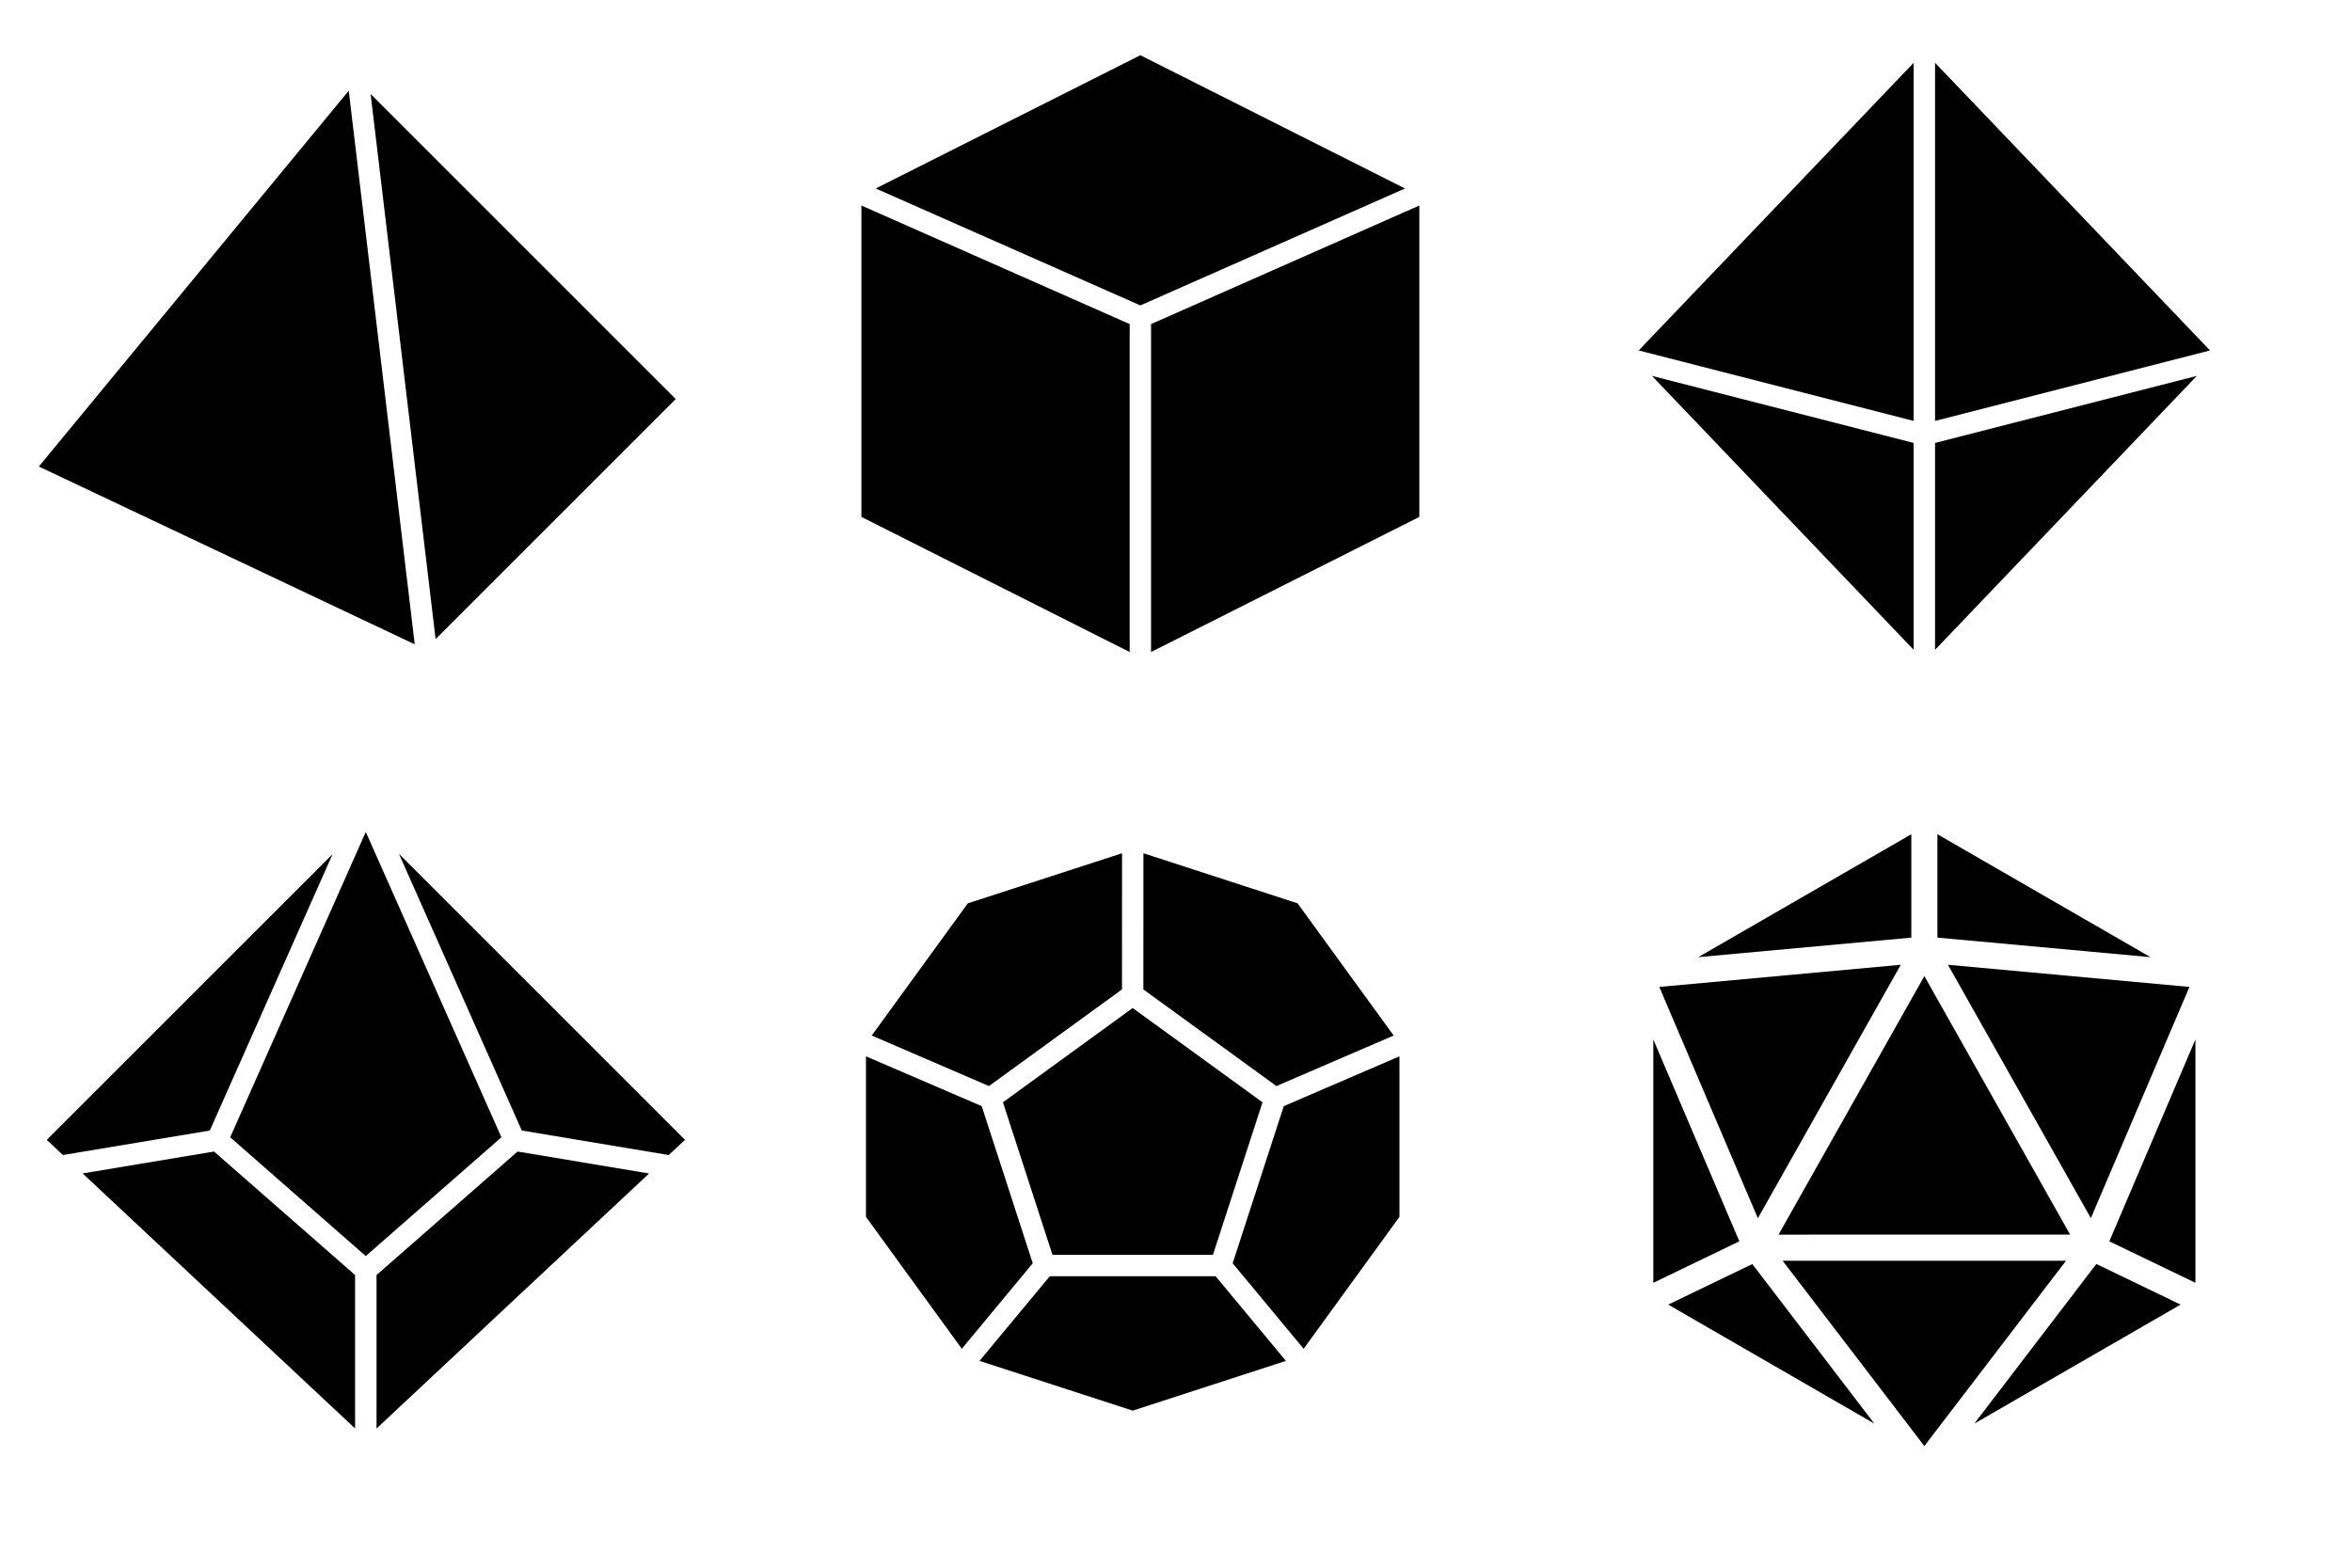
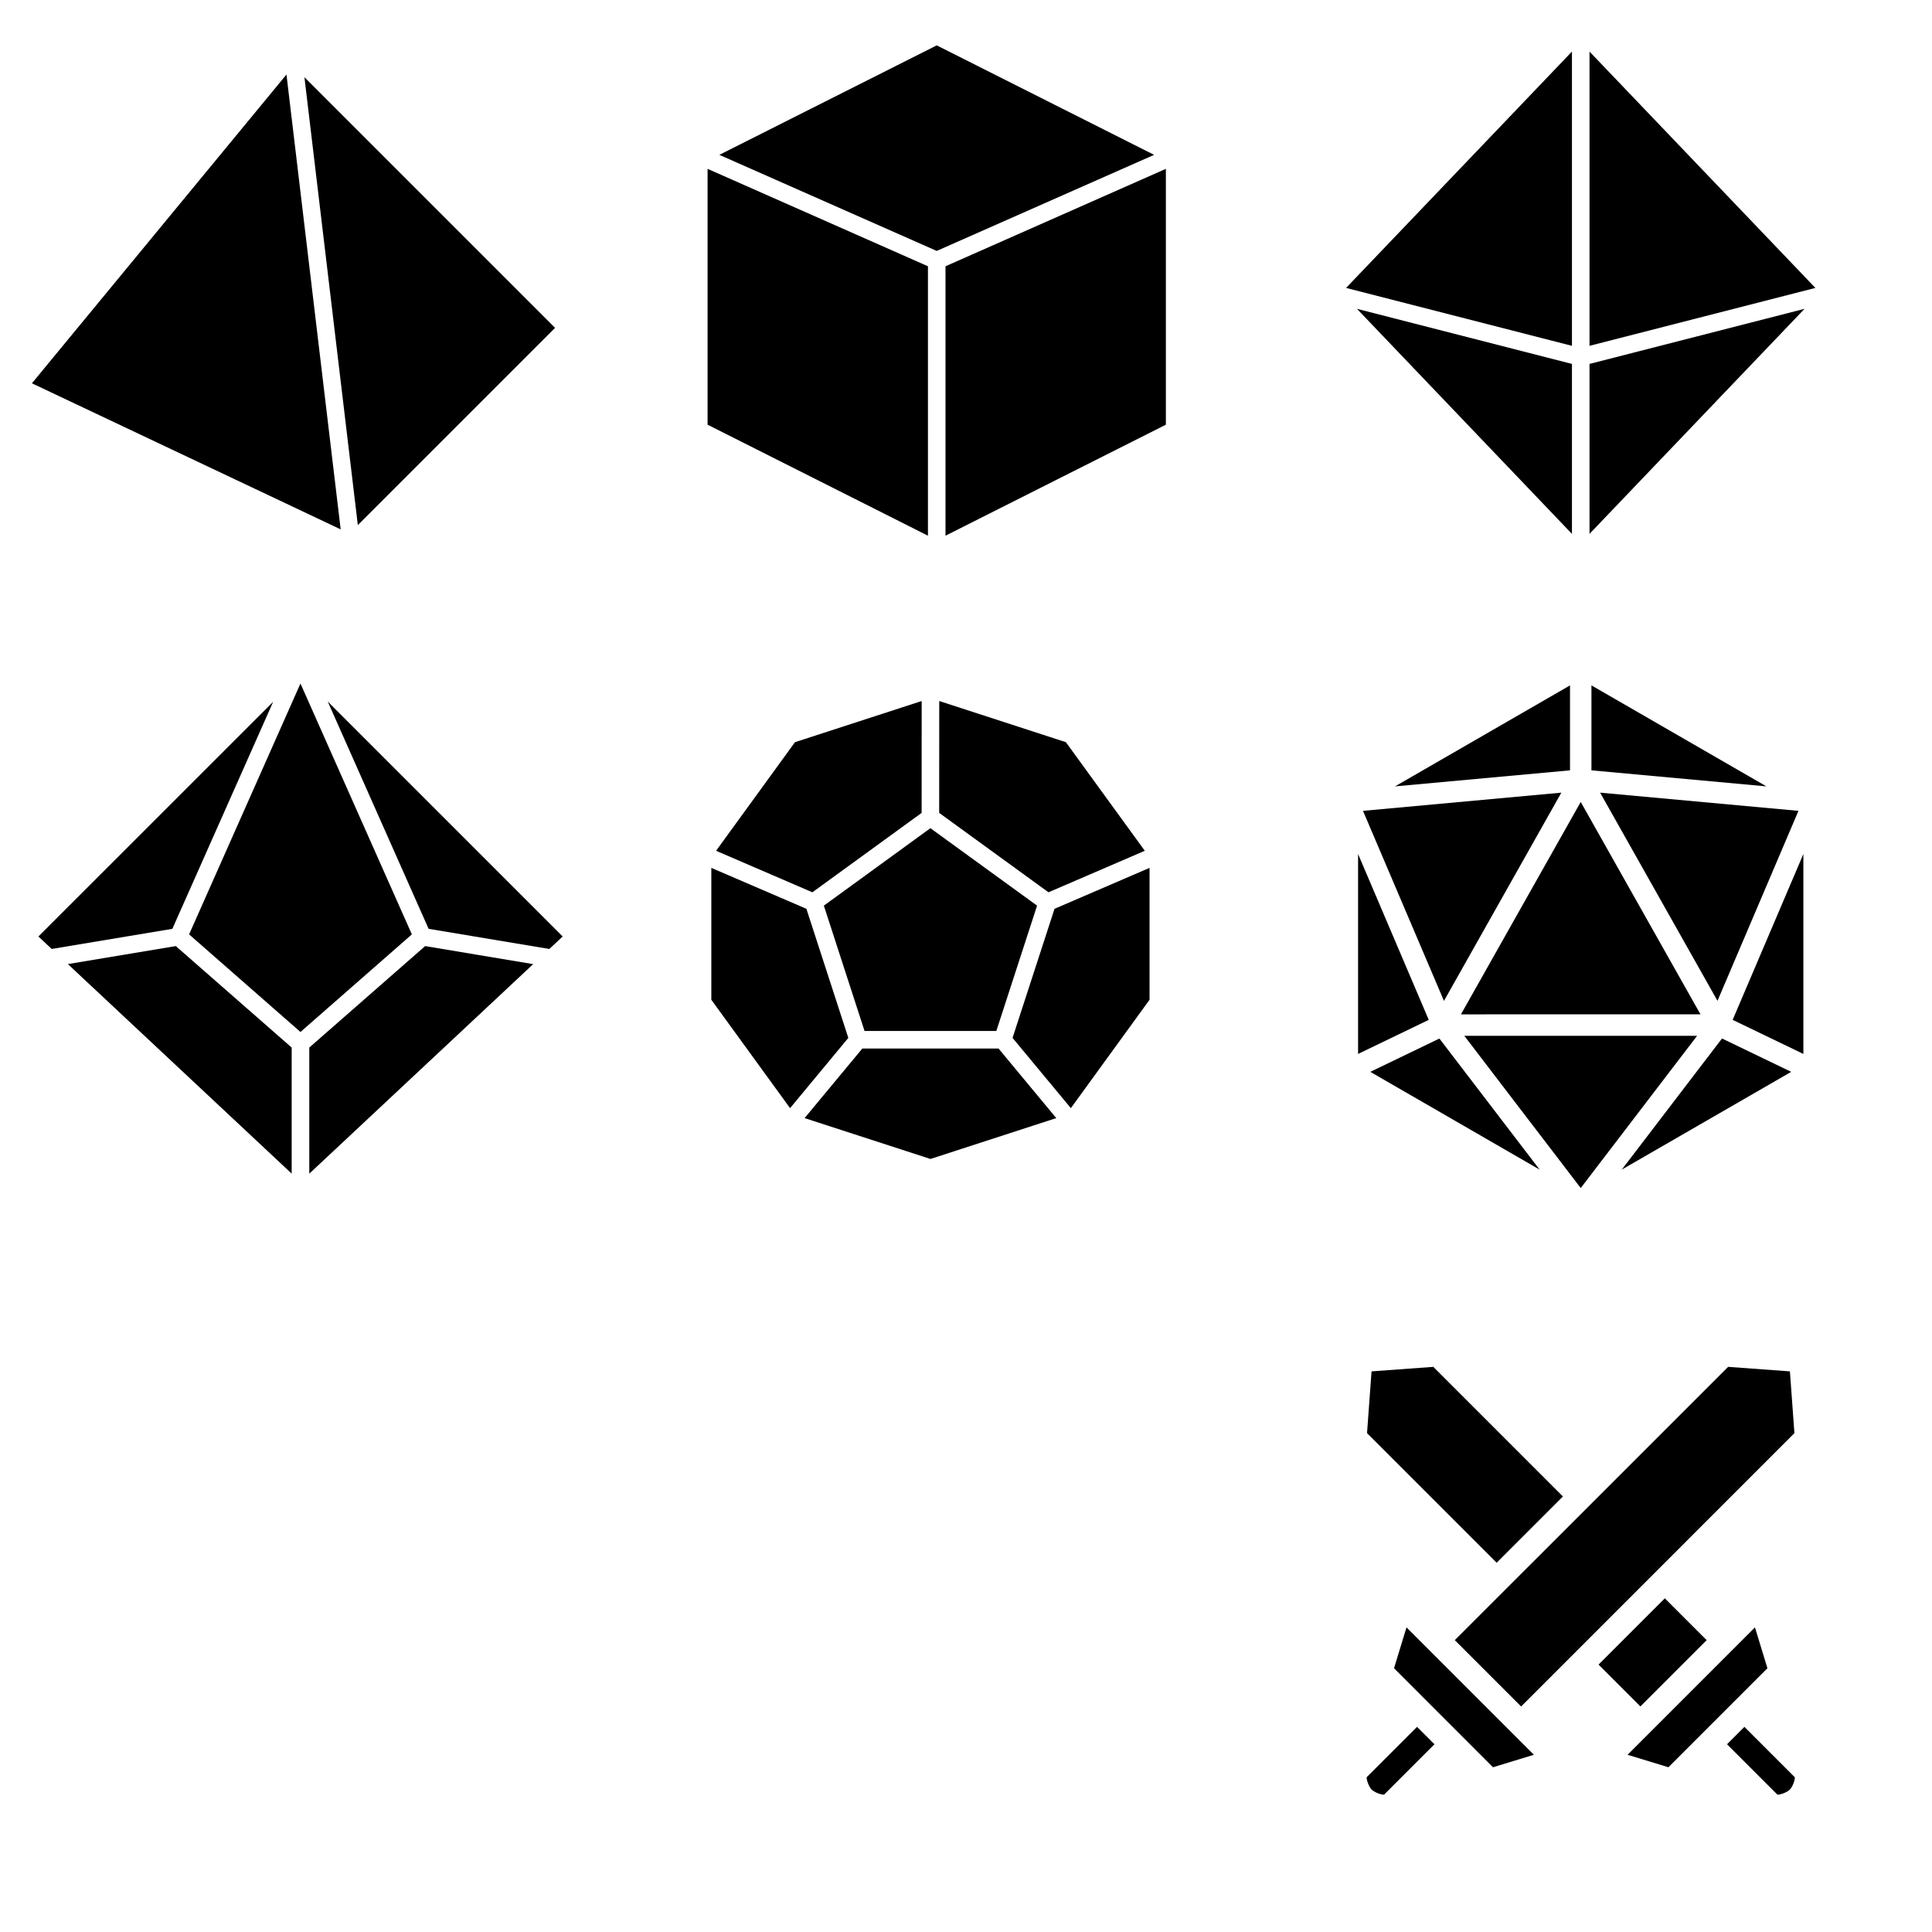
- <svg xmlns="http://www.w3.org/2000/svg" viewBox="0 0 330 220">
+ <svg xmlns="http://www.w3.org/2000/svg" viewBox="0 0 330 330">
  <g transform="translate(0 0)">
    <polygon points="48.93,12.73 5.45,65.47 58.19,90.42" />
    <polygon points="61.12,89.69 94.81,56 52,13.19" />
  </g>
  <g transform="translate(110 0)">
    <polygon points="89.14,28.84 51.5,45.48 51.5,91.5 89.14,72.54" />
    <polygon points="12.87,26.45 50,42.86 87.13,26.45 50,7.75" />
    <polygon points="48.5,45.48 10.86,28.84 10.86,72.54 48.5,91.5" />
  </g>
  <g transform="translate(220 0)">
    <polygon points="51.5,62.16 51.5,91.19 88.23,52.75" />
    <polygon points="48.5,59.07 48.5,8.81 9.92,49.18" />
    <polygon points="48.5,62.16 11.78,52.75 48.5,91.19" />
    <polygon points="51.5,59.07 90.08,49.18 51.5,8.81" />
  </g>
  <g transform="translate(0 110)">
    <polygon points="49.82,68.93 30.03,51.6 11.59,54.67 49.82,90.46" />
    <polygon points="52.83,90.47 91.07,54.68 72.62,51.6 52.83,68.93" />
    <polygon points="29.44,48.65 46.66,9.87 6.56,49.96 8.83,52.09" />
    <polygon points="73.21,48.65 93.83,52.09 96.11,49.96 55.98,9.83" />
    <polygon points="32.3,49.6 51.32,66.27 70.35,49.6 51.32,6.75" />
  </g>
  <g transform="translate(110 110)">
    <polygon points="86.35,60.77 86.35,38.24 70.12,45.23 62.95,67.28 72.91,79.28" />
    <polygon points="50.43,9.74 50.42,28.85 69.09,42.41 85.54,35.32 72.06,16.77" />
    <polygon points="67.14,44.69 48.92,31.46 30.72,44.69 37.67,66.1 60.18,66.1" />
    <polygon points="70.42,80.98 60.56,69.1 37.29,69.1 27.43,80.98 48.93,87.96" />
    <polygon points="24.95,79.28 34.9,67.28 27.74,45.23 11.5,38.24 11.5,60.77" />
    <polygon points="28.76,42.41 47.42,28.85 47.43,9.74 25.79,16.77 12.31,35.32" />
  </g>
  <g transform="translate(220 110)">
    <polygon points="53.31,25.39 73.36,60.95 87.19,28.5" />
    <polygon points="51.83,21.58 81.72,24.32 51.83,7.07" />
    <polygon points="12.81,28.5 26.64,60.96 46.69,25.39" />
    <polygon points="50,26.98 29.54,63.26 70.45,63.25" />
    <polygon points="48.17,21.58 48.17,7.07 18.28,24.32" />
    <polygon points="24.04,64.2 11.97,35.87 11.97,70.02" />
    <polygon points="25.86,67.39 14.06,73.08 42.98,89.78" />
    <polygon points="75.95,64.2 88.03,70.02 88.03,35.87" />
    <polygon points="74.13,67.38 57.01,89.78 85.95,73.08" />
    <polygon points="69.88,66.92 30.11,66.92 50,92.93" />
  </g>
+   <g transform="translate(220 220)">
+     <polygon points="81.89,64.95 79.76,57.97 58,79.73 64.98,81.86" />
+     <polygon points="18.11,64.95 35.01,81.86 42,79.73 20.24,57.97" />
+     <polygon points="86.5,24.79 85.73,14.24 75.18,13.47 28.49,60.15 39.82,71.48" />
+     <polygon points="24.82,13.47 14.27,14.24 13.5,24.79 35.64,46.93 46.96,35.61" />
+     <rect x="57.22" y="54.23" transform="matrix(0.7071 0.7071 -0.7071 0.7071 62.2496 -25.8024)" width="10.11" height="16.01" />
+     <path d="M83.61,86.54c0.67,0,1.71-0.47,2.1-0.86c0.47-0.47,0.89-1.61,0.86-2.11l-8.61-8.61l-2.97,2.97    l8.61,8.61C83.6,86.53,83.61,86.54,83.61,86.54z" />
+     <path d="M16.39,86.54c0.01,0,0.01,0,0.02,0l8.61-8.61l-2.98-2.97l-8.61,8.61c-0.02,0.5,0.4,1.64,0.86,2.11    C14.68,86.06,15.72,86.54,16.39,86.54z" />
+   </g>
</svg>
